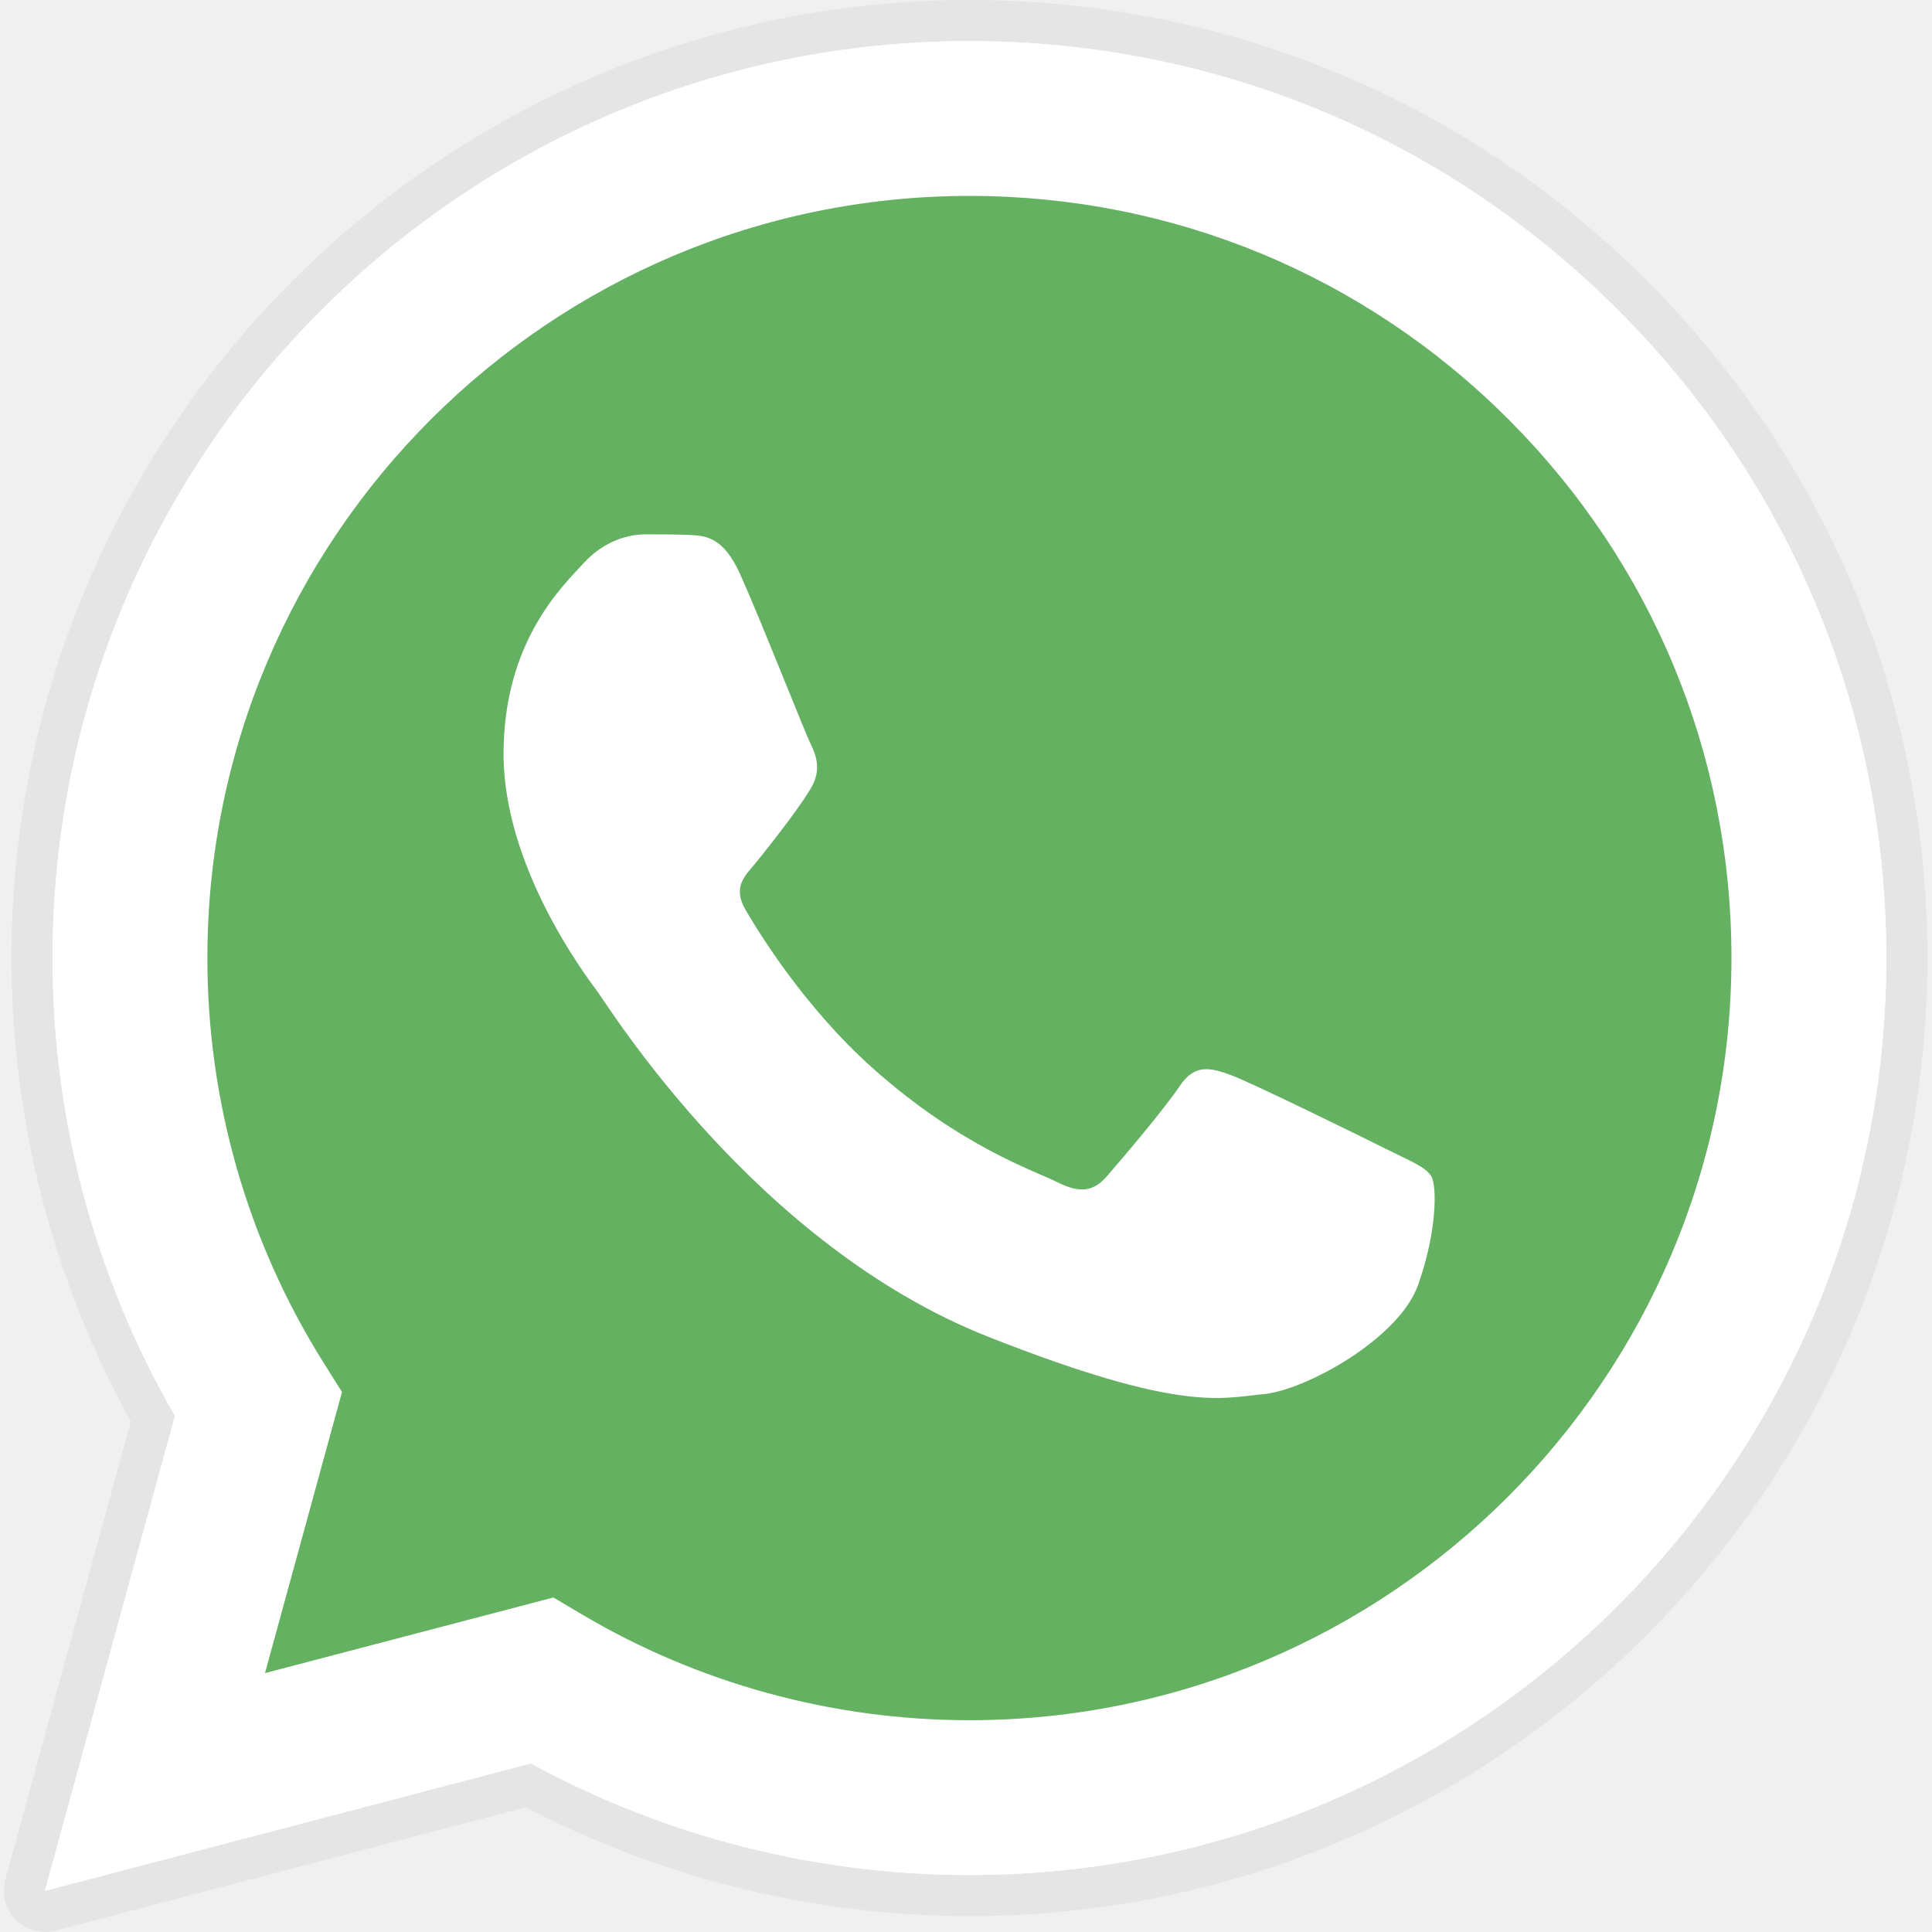
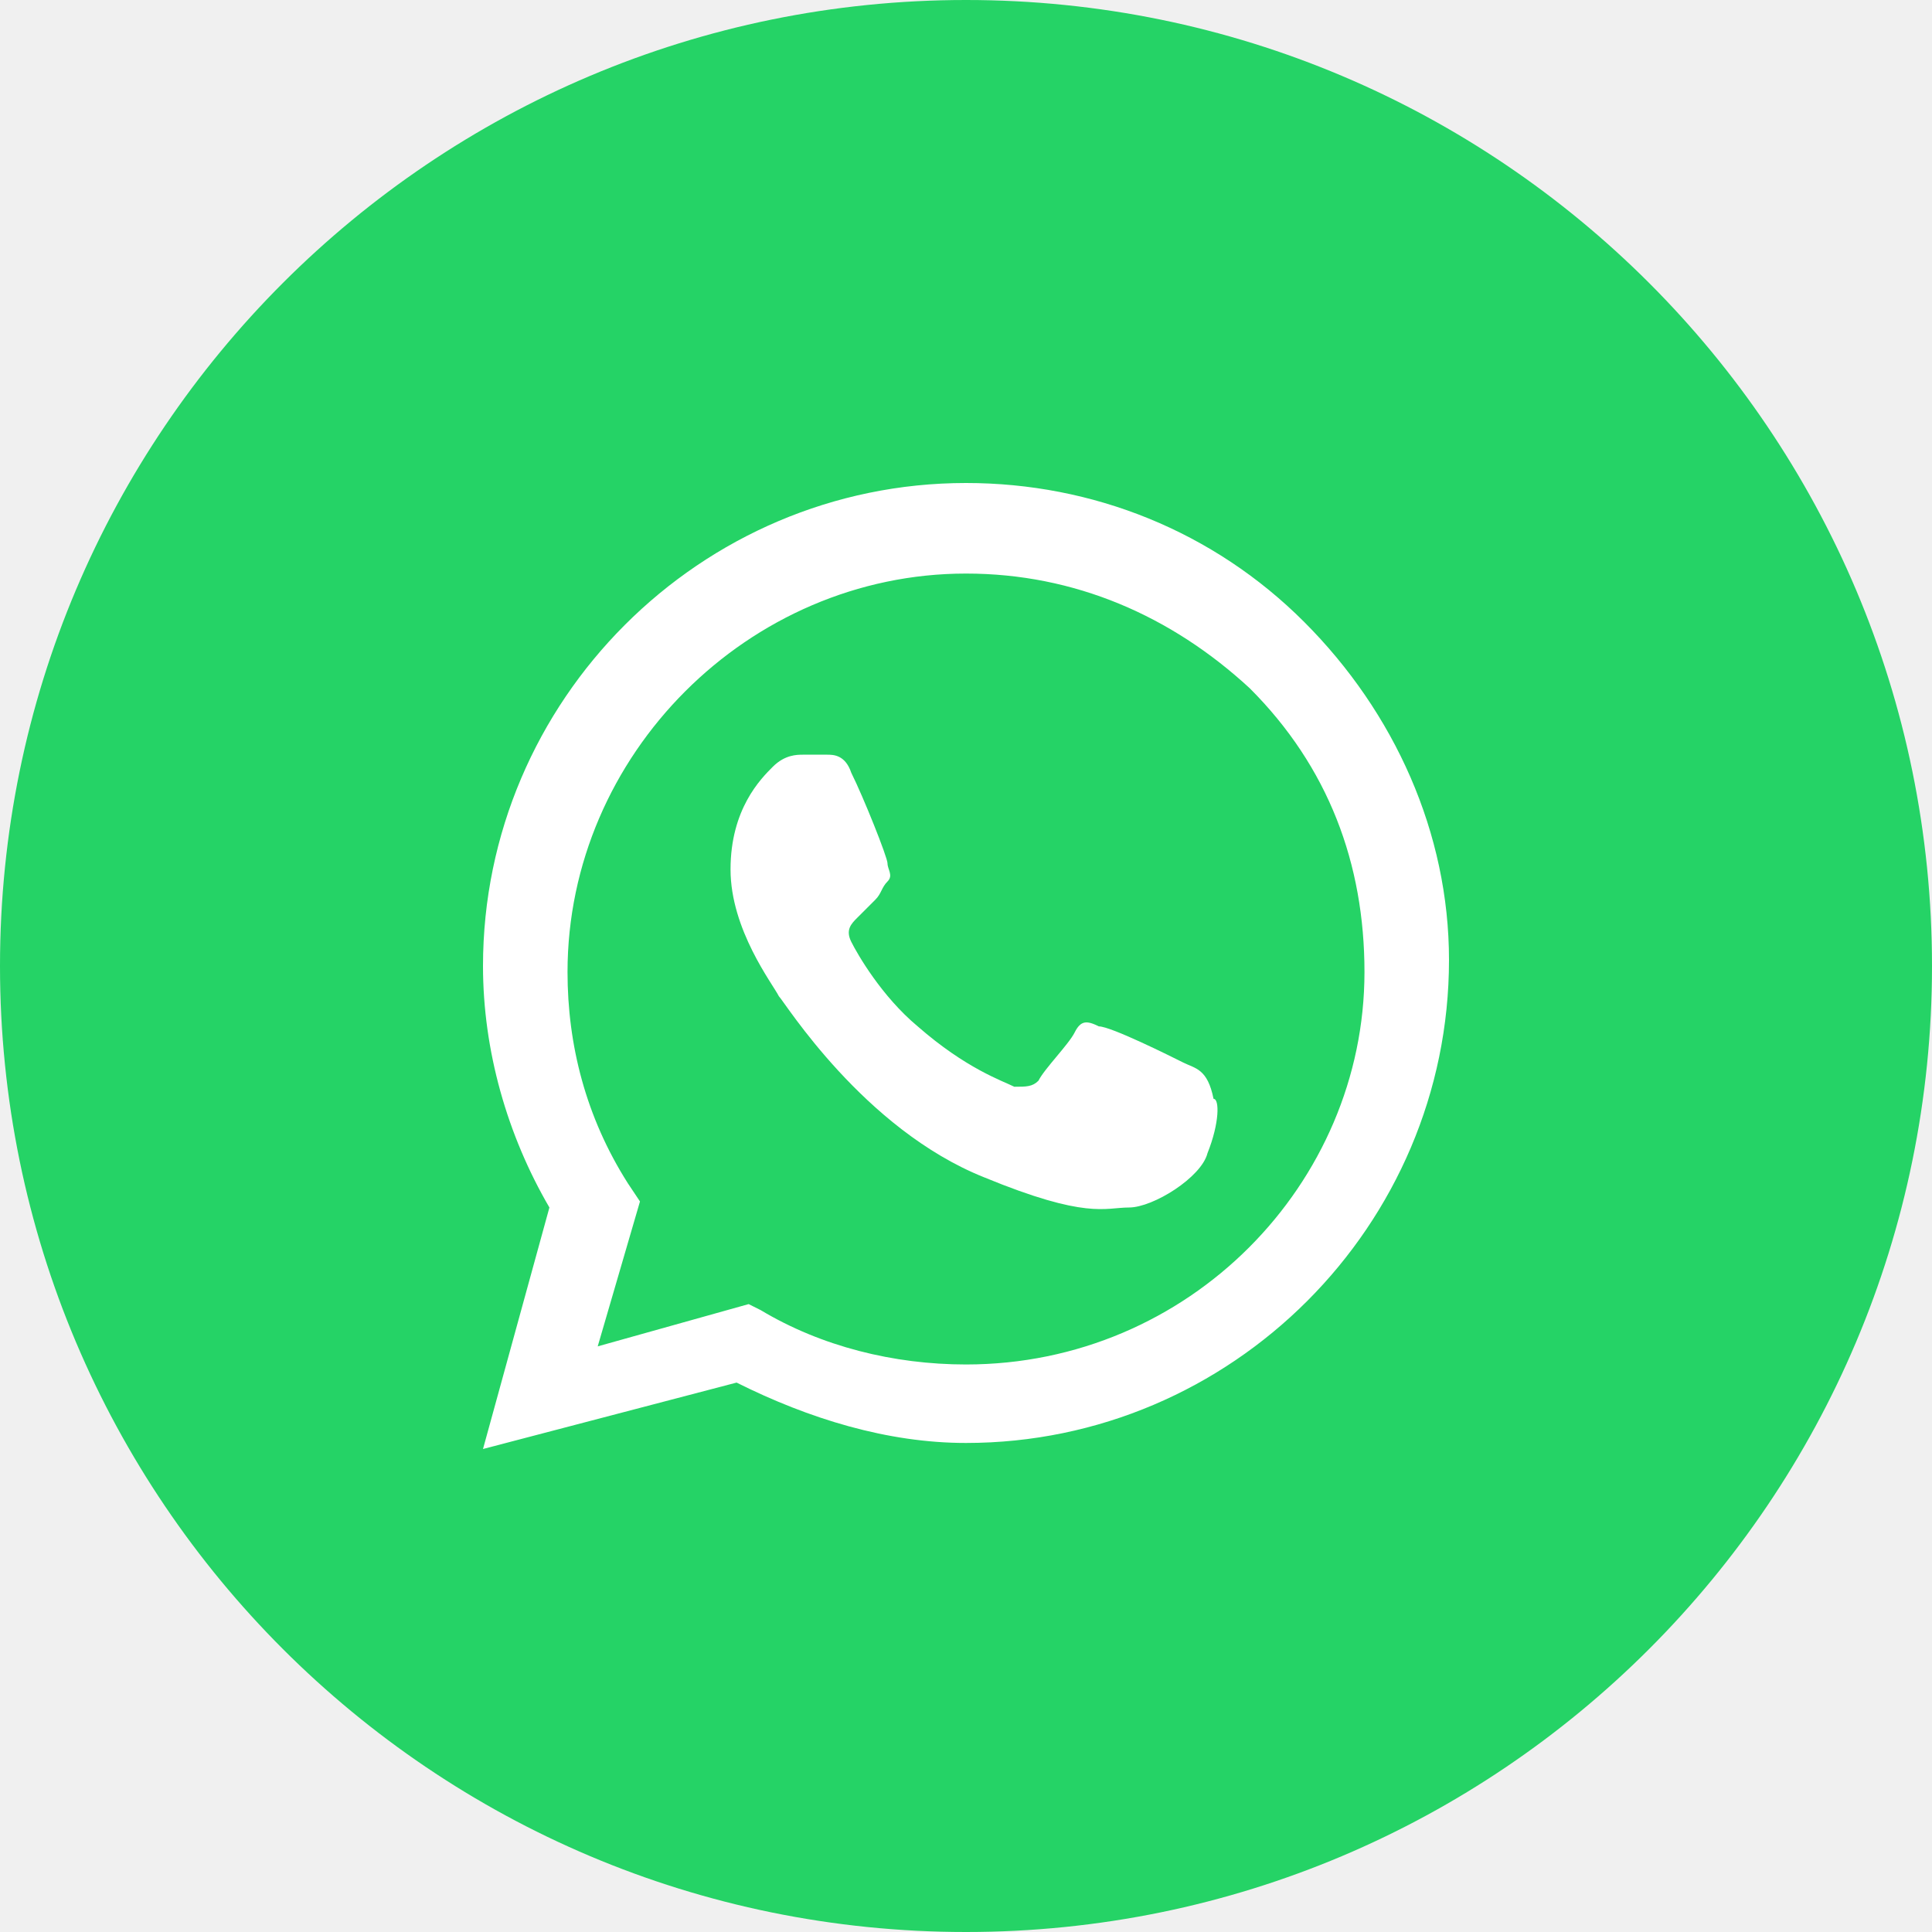
- <svg xmlns="http://www.w3.org/2000/svg" width="50" height="50" viewBox="0 0 50 50" fill="none">
-   <g clip-path="url(#clip0_3_4)">
-     <path d="M1.162 50C0.881 50 0.608 49.889 0.405 49.684C0.138 49.414 0.035 49.022 0.135 48.655L3.386 36.785C1.362 33.126 0.295 28.986 0.297 24.784C0.303 11.118 11.424 0 25.089 0C31.717 0.003 37.945 2.584 42.626 7.269C47.306 11.954 49.883 18.181 49.881 24.804C49.874 38.471 38.753 49.589 25.089 49.589C25.089 49.589 25.079 49.589 25.078 49.589C21.087 49.588 17.13 48.615 13.607 46.772L1.431 49.965C1.342 49.989 1.251 50 1.162 50Z" fill="#E5E5E5" />
-     <path d="M1.162 48.936L4.528 36.644C2.451 33.046 1.359 28.965 1.361 24.784C1.366 11.705 12.01 1.064 25.089 1.064C31.436 1.067 37.393 3.537 41.873 8.021C46.353 12.505 48.819 18.465 48.817 24.803C48.811 37.883 38.166 48.525 25.089 48.525C25.088 48.525 25.089 48.525 25.089 48.525H25.079C21.108 48.524 17.206 47.528 13.74 45.637L1.162 48.936ZM14.323 41.343L15.043 41.77C18.071 43.567 21.542 44.517 25.081 44.519H25.089C35.959 44.519 44.806 35.673 44.81 24.802C44.812 19.534 42.763 14.579 39.039 10.853C35.315 7.126 30.364 5.073 25.096 5.07C14.218 5.07 5.371 13.915 5.367 24.786C5.365 28.511 6.408 32.139 8.382 35.279L8.851 36.025L6.858 43.3L14.323 41.343Z" fill="white" />
-     <path d="M1.987 48.108L5.236 36.241C3.231 32.768 2.177 28.828 2.179 24.792C2.184 12.165 12.459 1.893 25.085 1.893C31.213 1.895 36.964 4.28 41.288 8.609C45.613 12.938 47.993 18.691 47.991 24.81C47.986 37.437 37.71 47.711 25.086 47.711C25.085 47.711 25.086 47.711 25.086 47.711H25.076C21.242 47.709 17.475 46.747 14.13 44.924L1.987 48.108Z" fill="#64B161" />
-     <path d="M1.162 48.936L4.528 36.644C2.451 33.046 1.359 28.965 1.361 24.784C1.366 11.705 12.01 1.064 25.089 1.064C31.436 1.067 37.393 3.537 41.873 8.021C46.353 12.505 48.819 18.465 48.817 24.803C48.811 37.883 38.166 48.525 25.089 48.525C25.088 48.525 25.089 48.525 25.089 48.525H25.079C21.108 48.524 17.206 47.528 13.74 45.637L1.162 48.936ZM14.323 41.343L15.043 41.77C18.071 43.567 21.542 44.517 25.081 44.519H25.089C35.959 44.519 44.806 35.673 44.81 24.802C44.812 19.534 42.763 14.579 39.039 10.853C35.315 7.126 30.364 5.073 25.096 5.07C14.218 5.07 5.371 13.915 5.367 24.786C5.365 28.511 6.408 32.139 8.382 35.279L8.851 36.025L6.858 43.3L14.323 41.343Z" fill="white" />
-     <path fill-rule="evenodd" clip-rule="evenodd" d="M19.159 14.868C18.715 13.88 18.247 13.861 17.824 13.844C17.479 13.829 17.083 13.829 16.688 13.829C16.293 13.829 15.65 13.978 15.107 14.571C14.564 15.165 13.032 16.599 13.032 19.516C13.032 22.433 15.156 25.252 15.453 25.648C15.749 26.044 19.555 32.221 25.581 34.598C30.589 36.573 31.608 36.18 32.695 36.081C33.782 35.983 36.203 34.647 36.697 33.263C37.191 31.878 37.191 30.692 37.042 30.444C36.894 30.197 36.499 30.048 35.906 29.752C35.313 29.456 32.398 28.021 31.855 27.823C31.311 27.625 30.916 27.527 30.521 28.12C30.125 28.713 28.99 30.048 28.644 30.444C28.298 30.84 27.952 30.89 27.359 30.593C26.767 30.296 24.857 29.67 22.592 27.65C20.829 26.079 19.639 24.138 19.293 23.544C18.948 22.951 19.287 22.659 19.554 22.335C20.033 21.751 20.838 20.703 21.035 20.308C21.233 19.912 21.134 19.566 20.986 19.269C20.838 18.972 19.685 16.04 19.159 14.868Z" fill="white" />
-   </g>
-   <defs>
-     <clipPath id="clip0_3_4">
-       <rect width="50" height="50" fill="white" />
-     </clipPath>
-   </defs>
+ <svg xmlns="http://www.w3.org/2000/svg" width="32" height="32" viewBox="0 0 32 32" fill="none">
+   <path d="M0 16C0 24.837 7.163 32 16 32C24.837 32 32 24.837 32 16C32 7.163 24.837 0 16 0C7.163 0 0 7.163 0 16Z" fill="#25D366" />
+   <path fill-rule="evenodd" clip-rule="evenodd" d="M21.6 10.3C20.1 8.8 18.1 8 16 8C11.6 8 8 11.6 8 16C8 17.4 8.4 18.8 9.1 20L8 24L12.2 22.9C13.4 23.5 14.7 23.9 16 23.9C20.4 23.9 24 20.3 24 15.9C24 13.8 23.1 11.8 21.6 10.3ZM16 22.6C14.8 22.6 13.6 22.3 12.6 21.7L12.4 21.6L9.9 22.3L10.6 19.9L10.4 19.6C9.7 18.5 9.4 17.3 9.4 16.1C9.4 12.5 12.4 9.5 16 9.5C17.8 9.5 19.4 10.2 20.7 11.4C22 12.7 22.6 14.3 22.6 16.1C22.6 19.6 19.7 22.6 16 22.6ZM19.6 17.6C19.4 17.5 18.4 17 18.2 17C18 16.9 17.9 16.9 17.8 17.1C17.7 17.3 17.3 17.7 17.2 17.9C17.1 18 17 18 16.8 18C16.6 17.9 16 17.7 15.2 17C14.6 16.5 14.2 15.8 14.1 15.6C14 15.4 14.1 15.3 14.2 15.2C14.3 15.1 14.4 15 14.5 14.9C14.6 14.8 14.6 14.7 14.7 14.6C14.8 14.5 14.7 14.4 14.7 14.3C14.7 14.2 14.3 13.2 14.1 12.8C14 12.5 13.8 12.5 13.7 12.5C13.6 12.5 13.5 12.5 13.3 12.5C13.2 12.5 13 12.5 12.8 12.7C12.6 12.9 12.1 13.4 12.1 14.4C12.1 15.4 12.8 16.3 12.9 16.5C13 16.6 14.3 18.7 16.3 19.5C18 20.2 18.3 20 18.7 20C19.1 20 19.9 19.5 20 19.1C20.2 18.6 20.2 18.2 20.1 18.2C20 17.7 19.8 17.7 19.6 17.6Z" fill="white" />
</svg>
